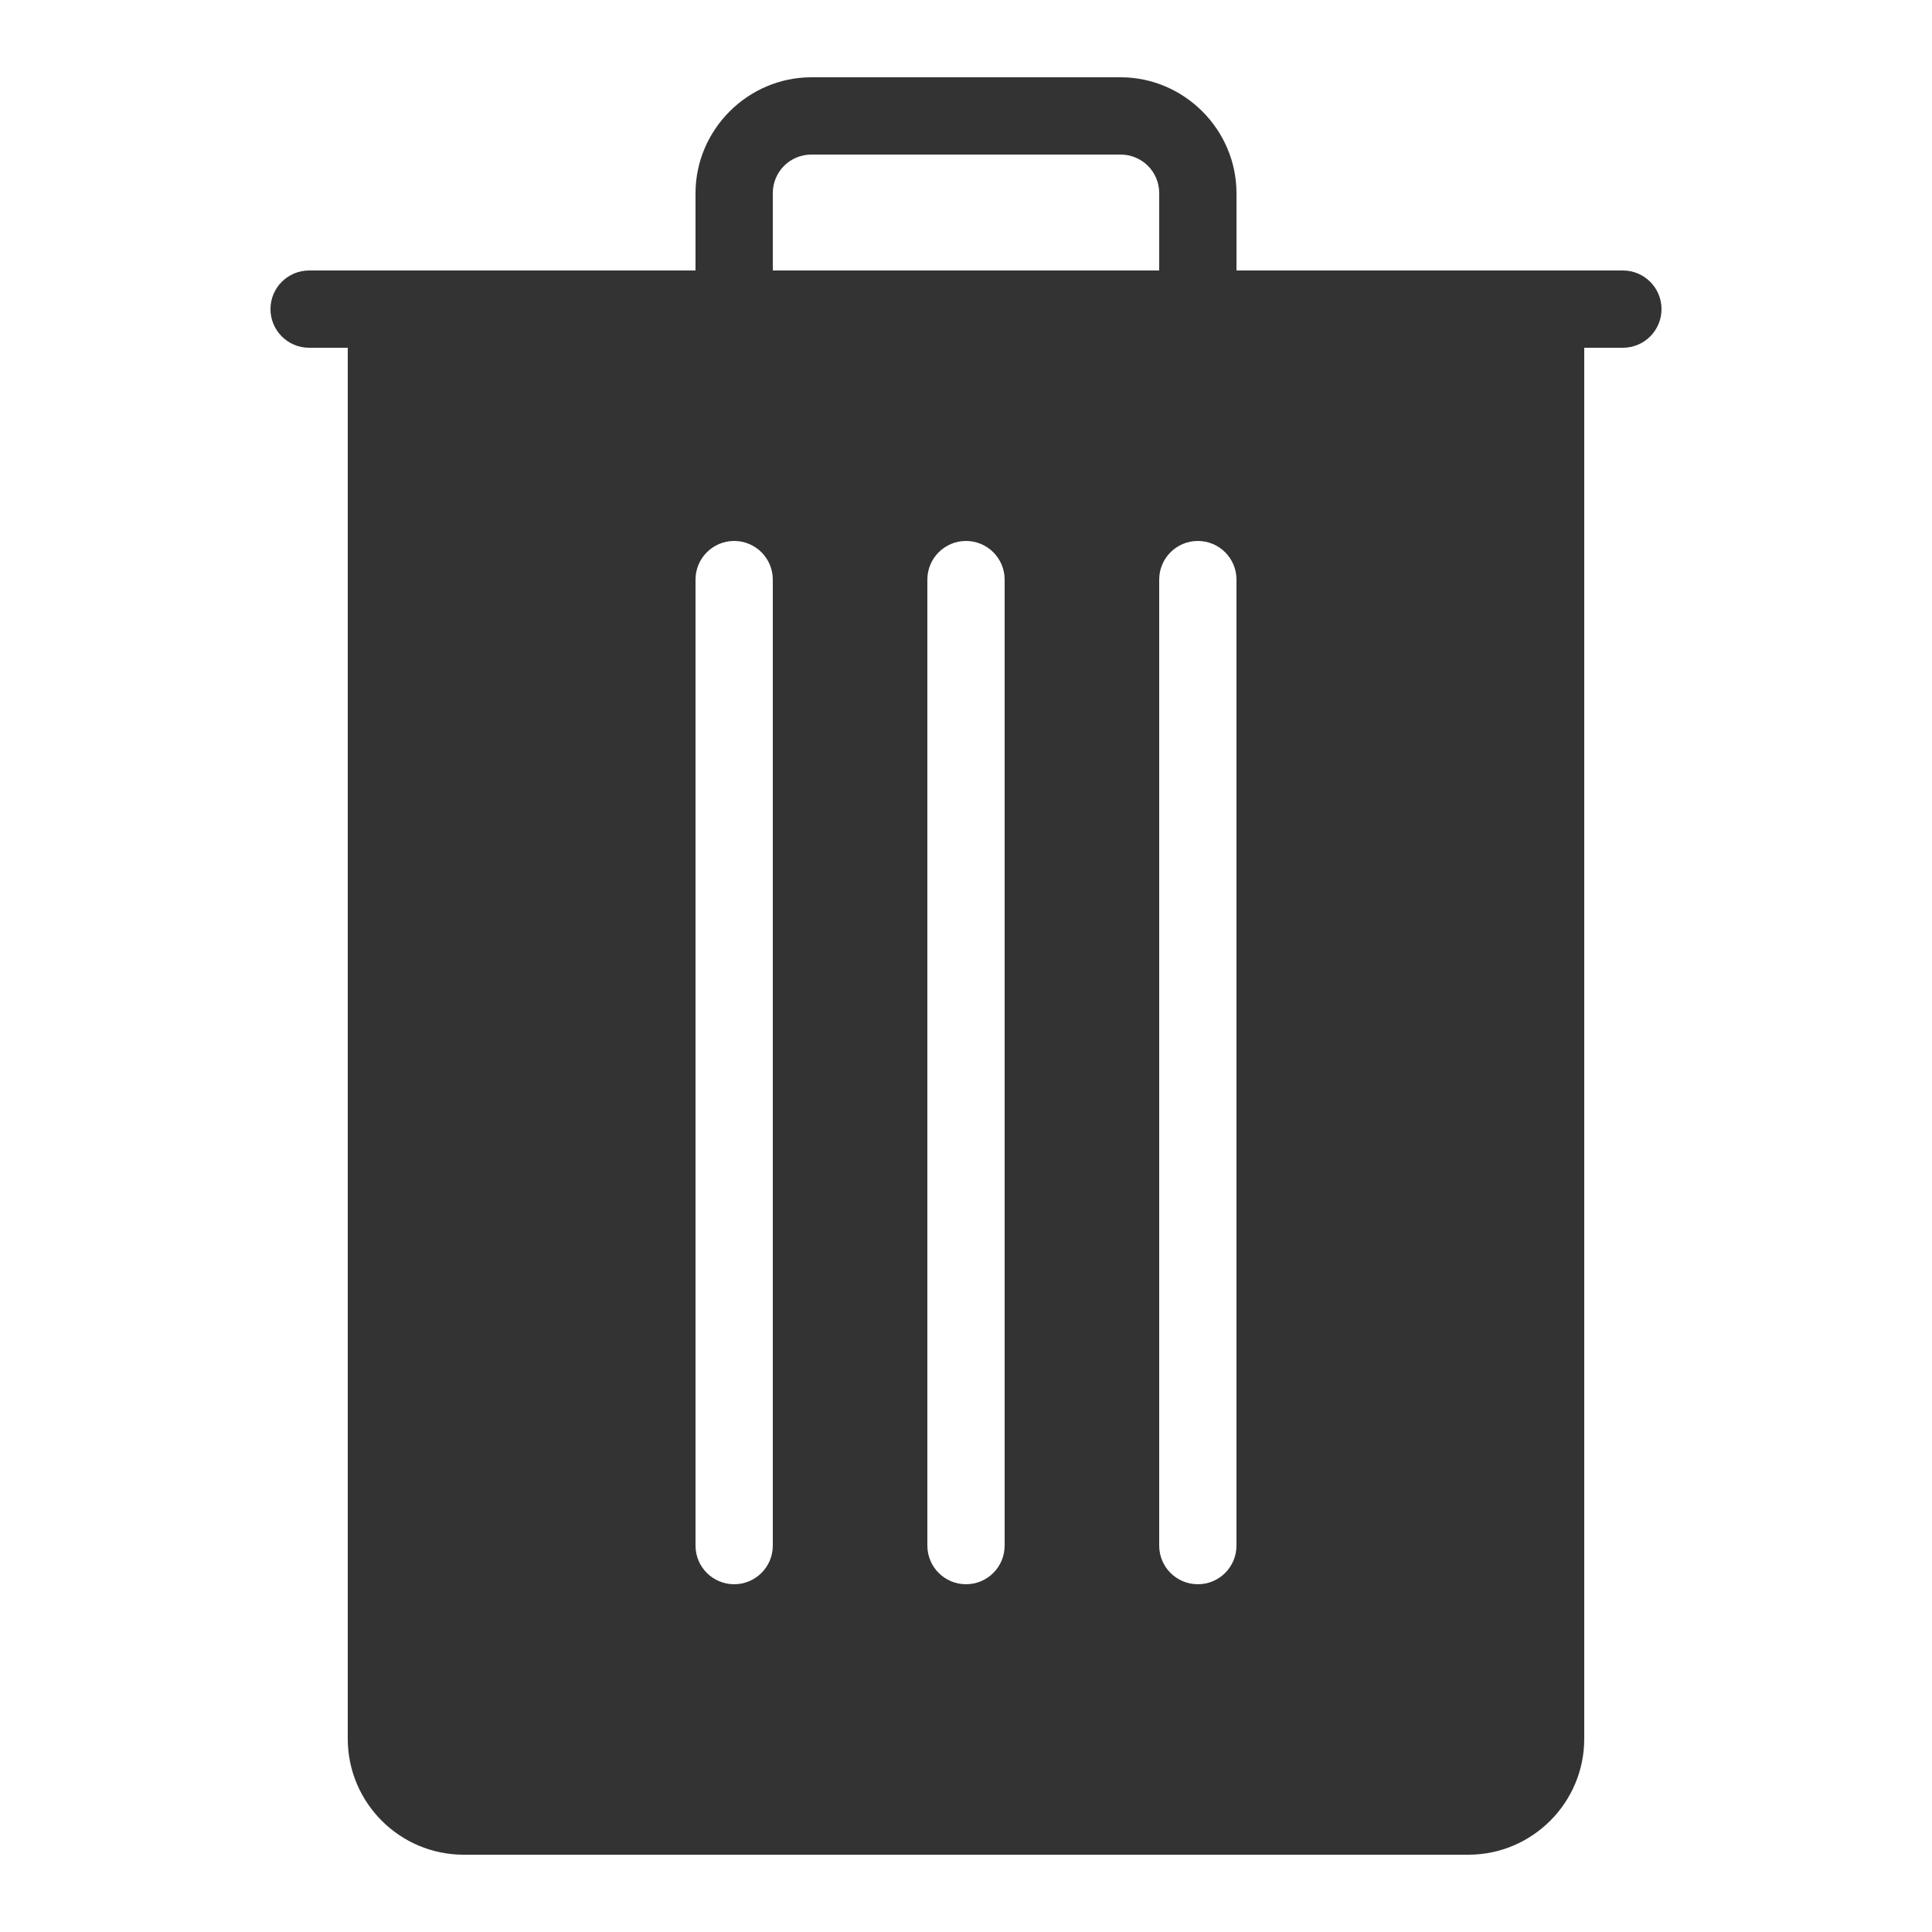
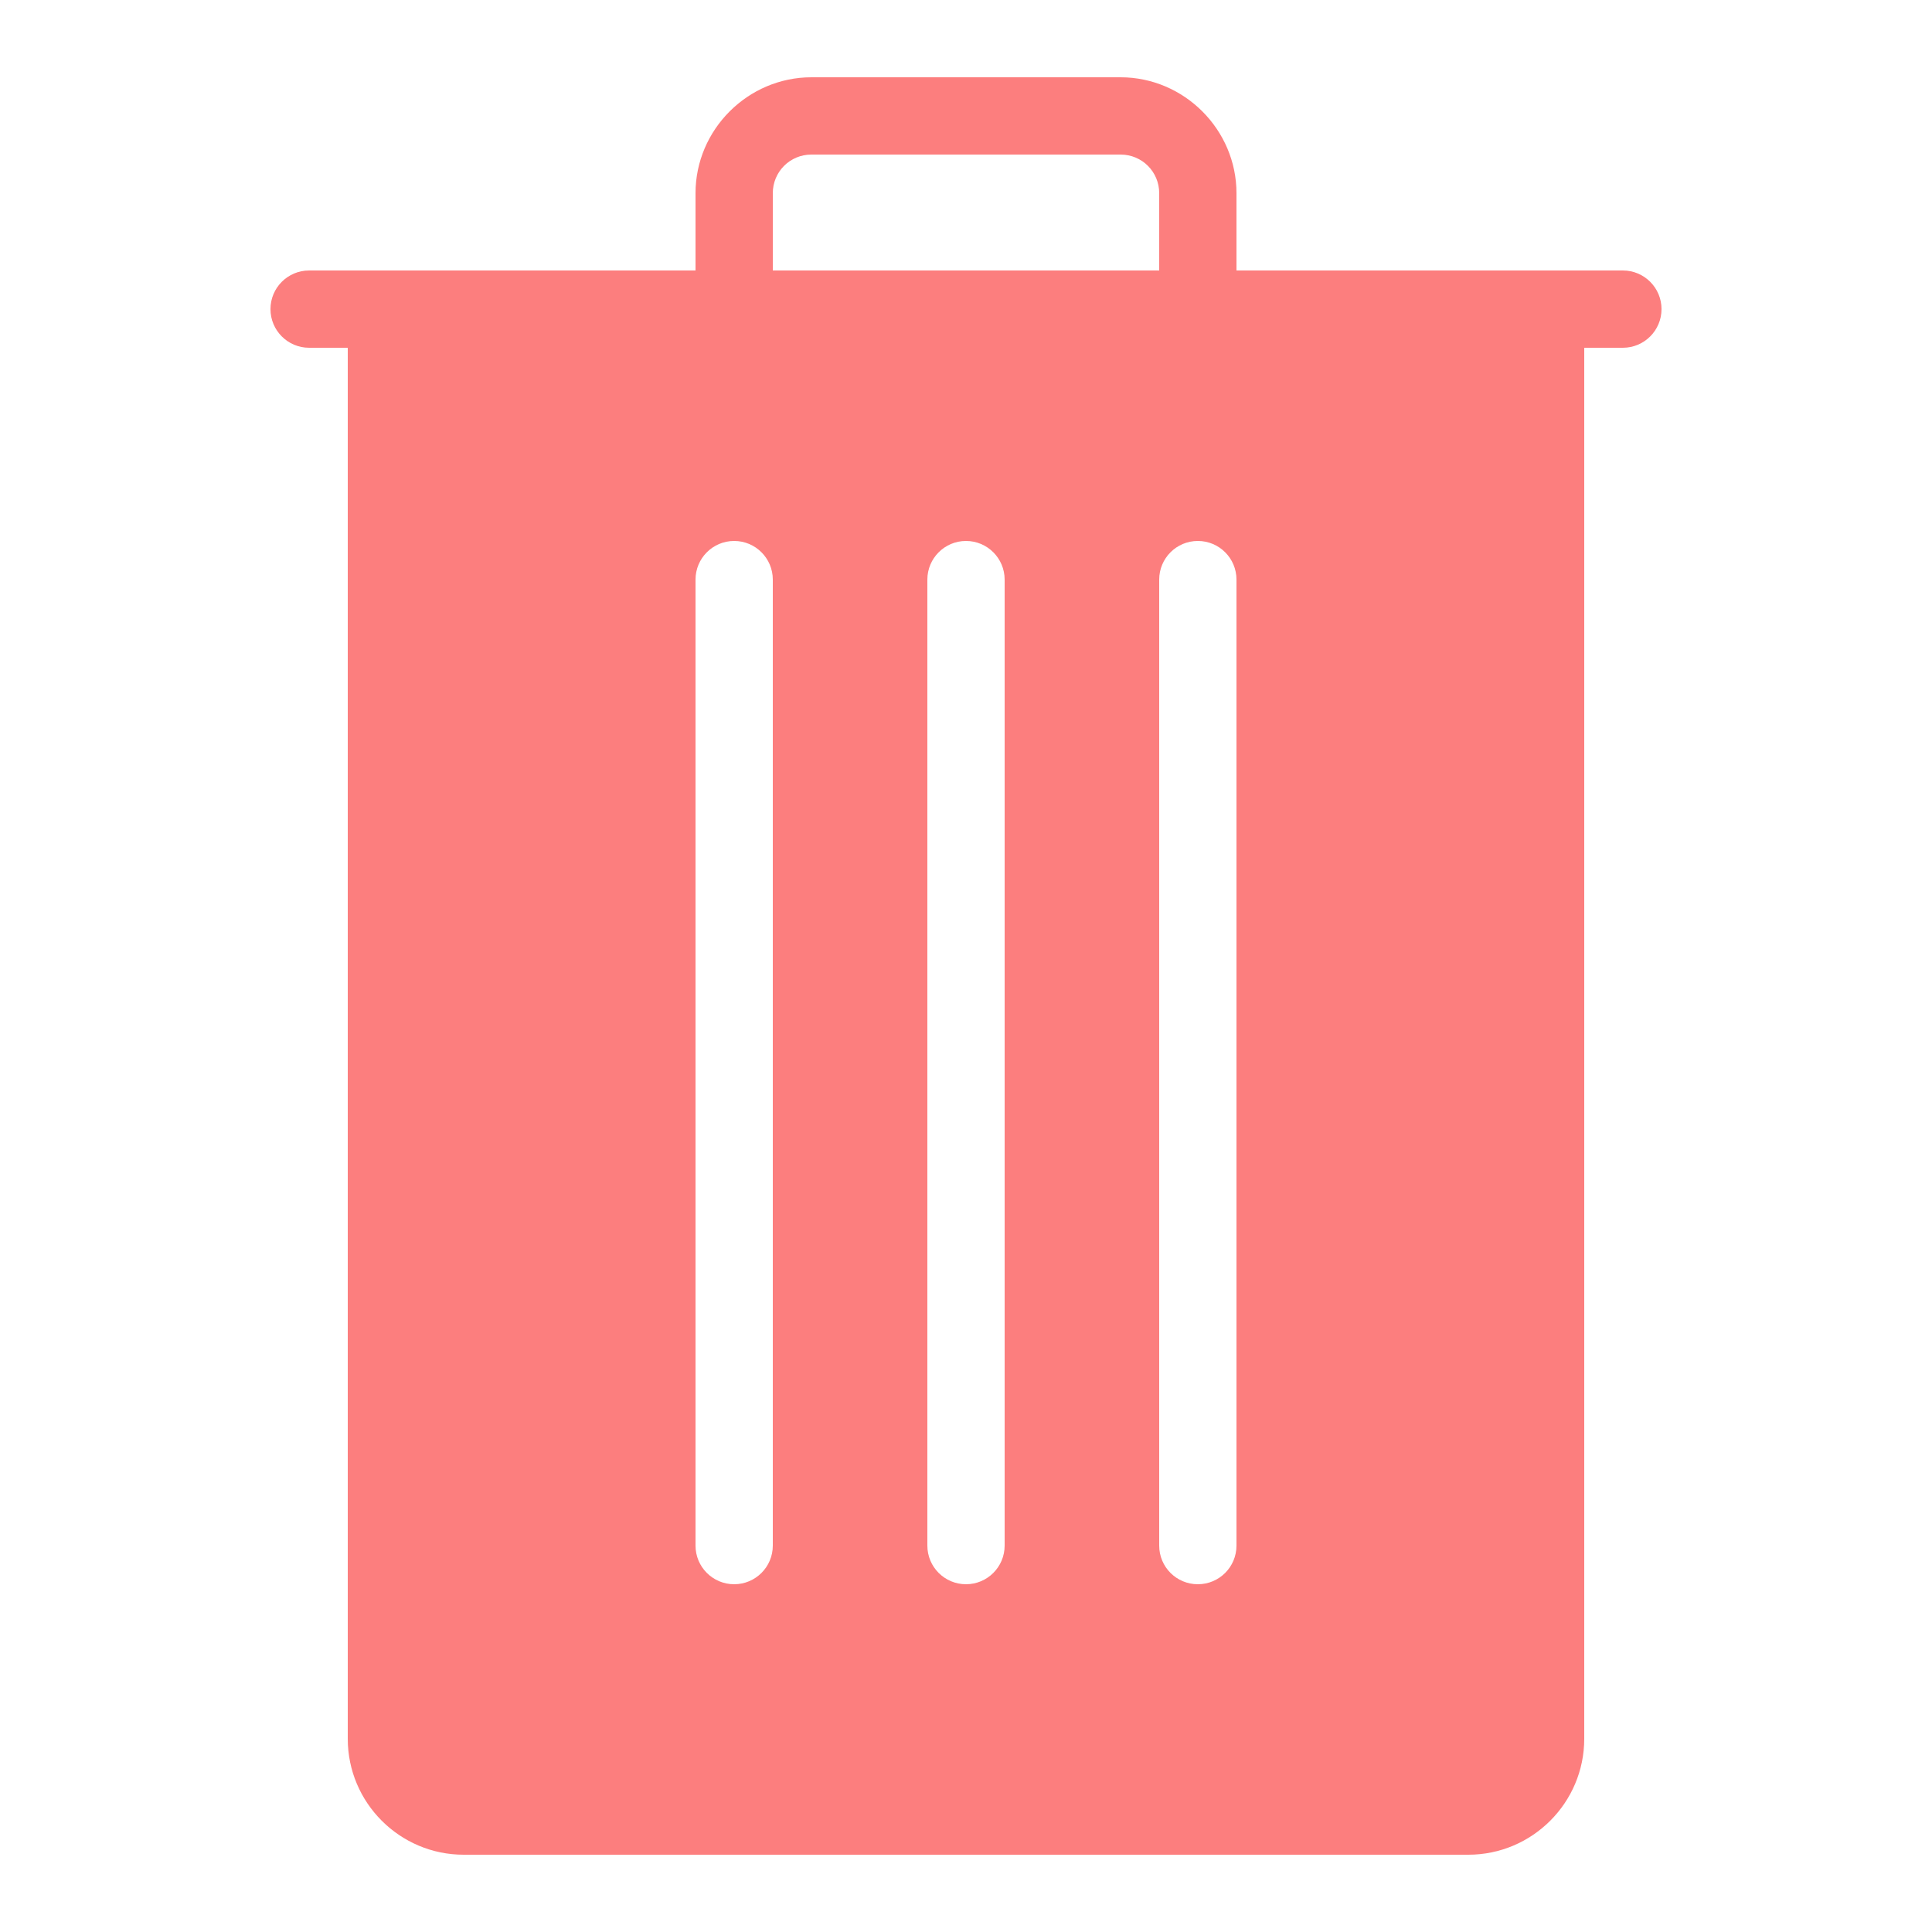
<svg xmlns="http://www.w3.org/2000/svg" width="50" height="50" viewBox="0 0 50 50" fill="#333333">
-   <path d="M21 2C19.355 2 18 3.355 18 5L18 7L8 7 A 1 1 0 1 0 8 9L9 9L9 45C9 46.654 10.346 48 12 48L38 48C39.654 48 41 46.654 41 45L41 9L42 9 A 1 1 0 1 0 42 7L32 7L32 5C32 3.355 30.645 2 29 2L21 2 z M 21 4L29 4C29.555 4 30 4.445 30 5L30 7L20 7L20 5C20 4.445 20.445 4 21 4 z M 19 14C19.552 14 20 14.448 20 15L20 40C20 40.553 19.552 41 19 41C18.448 41 18 40.553 18 40L18 15C18 14.448 18.448 14 19 14 z M 25 14C25.552 14 26 14.448 26 15L26 40C26 40.553 25.552 41 25 41C24.448 41 24 40.553 24 40L24 15C24 14.448 24.448 14 25 14 z M 31 14C31.553 14 32 14.448 32 15L32 40C32 40.553 31.553 41 31 41C30.447 41 30 40.553 30 40L30 15C30 14.448 30.447 14 31 14 z" fill="#333333" />
+   <path d="M21 2C19.355 2 18 3.355 18 5L18 7L8 7 A 1 1 0 1 0 8 9L9 9L9 45C9 46.654 10.346 48 12 48L38 48C39.654 48 41 46.654 41 45L41 9L42 9 A 1 1 0 1 0 42 7L32 7L32 5C32 3.355 30.645 2 29 2L21 2 z M 21 4L29 4C29.555 4 30 4.445 30 5L30 7L20 7L20 5C20 4.445 20.445 4 21 4 z M 19 14C19.552 14 20 14.448 20 15L20 40C20 40.553 19.552 41 19 41C18.448 41 18 40.553 18 40L18 15C18 14.448 18.448 14 19 14 z M 25 14C25.552 14 26 14.448 26 15L26 40C26 40.553 25.552 41 25 41C24.448 41 24 40.553 24 40L24 15C24 14.448 24.448 14 25 14 z M 31 14C31.553 14 32 14.448 32 15L32 40C32 40.553 31.553 41 31 41C30.447 41 30 40.553 30 40L30 15C30 14.448 30.447 14 31 14 z" fill="#fc7e7e" />
</svg>
